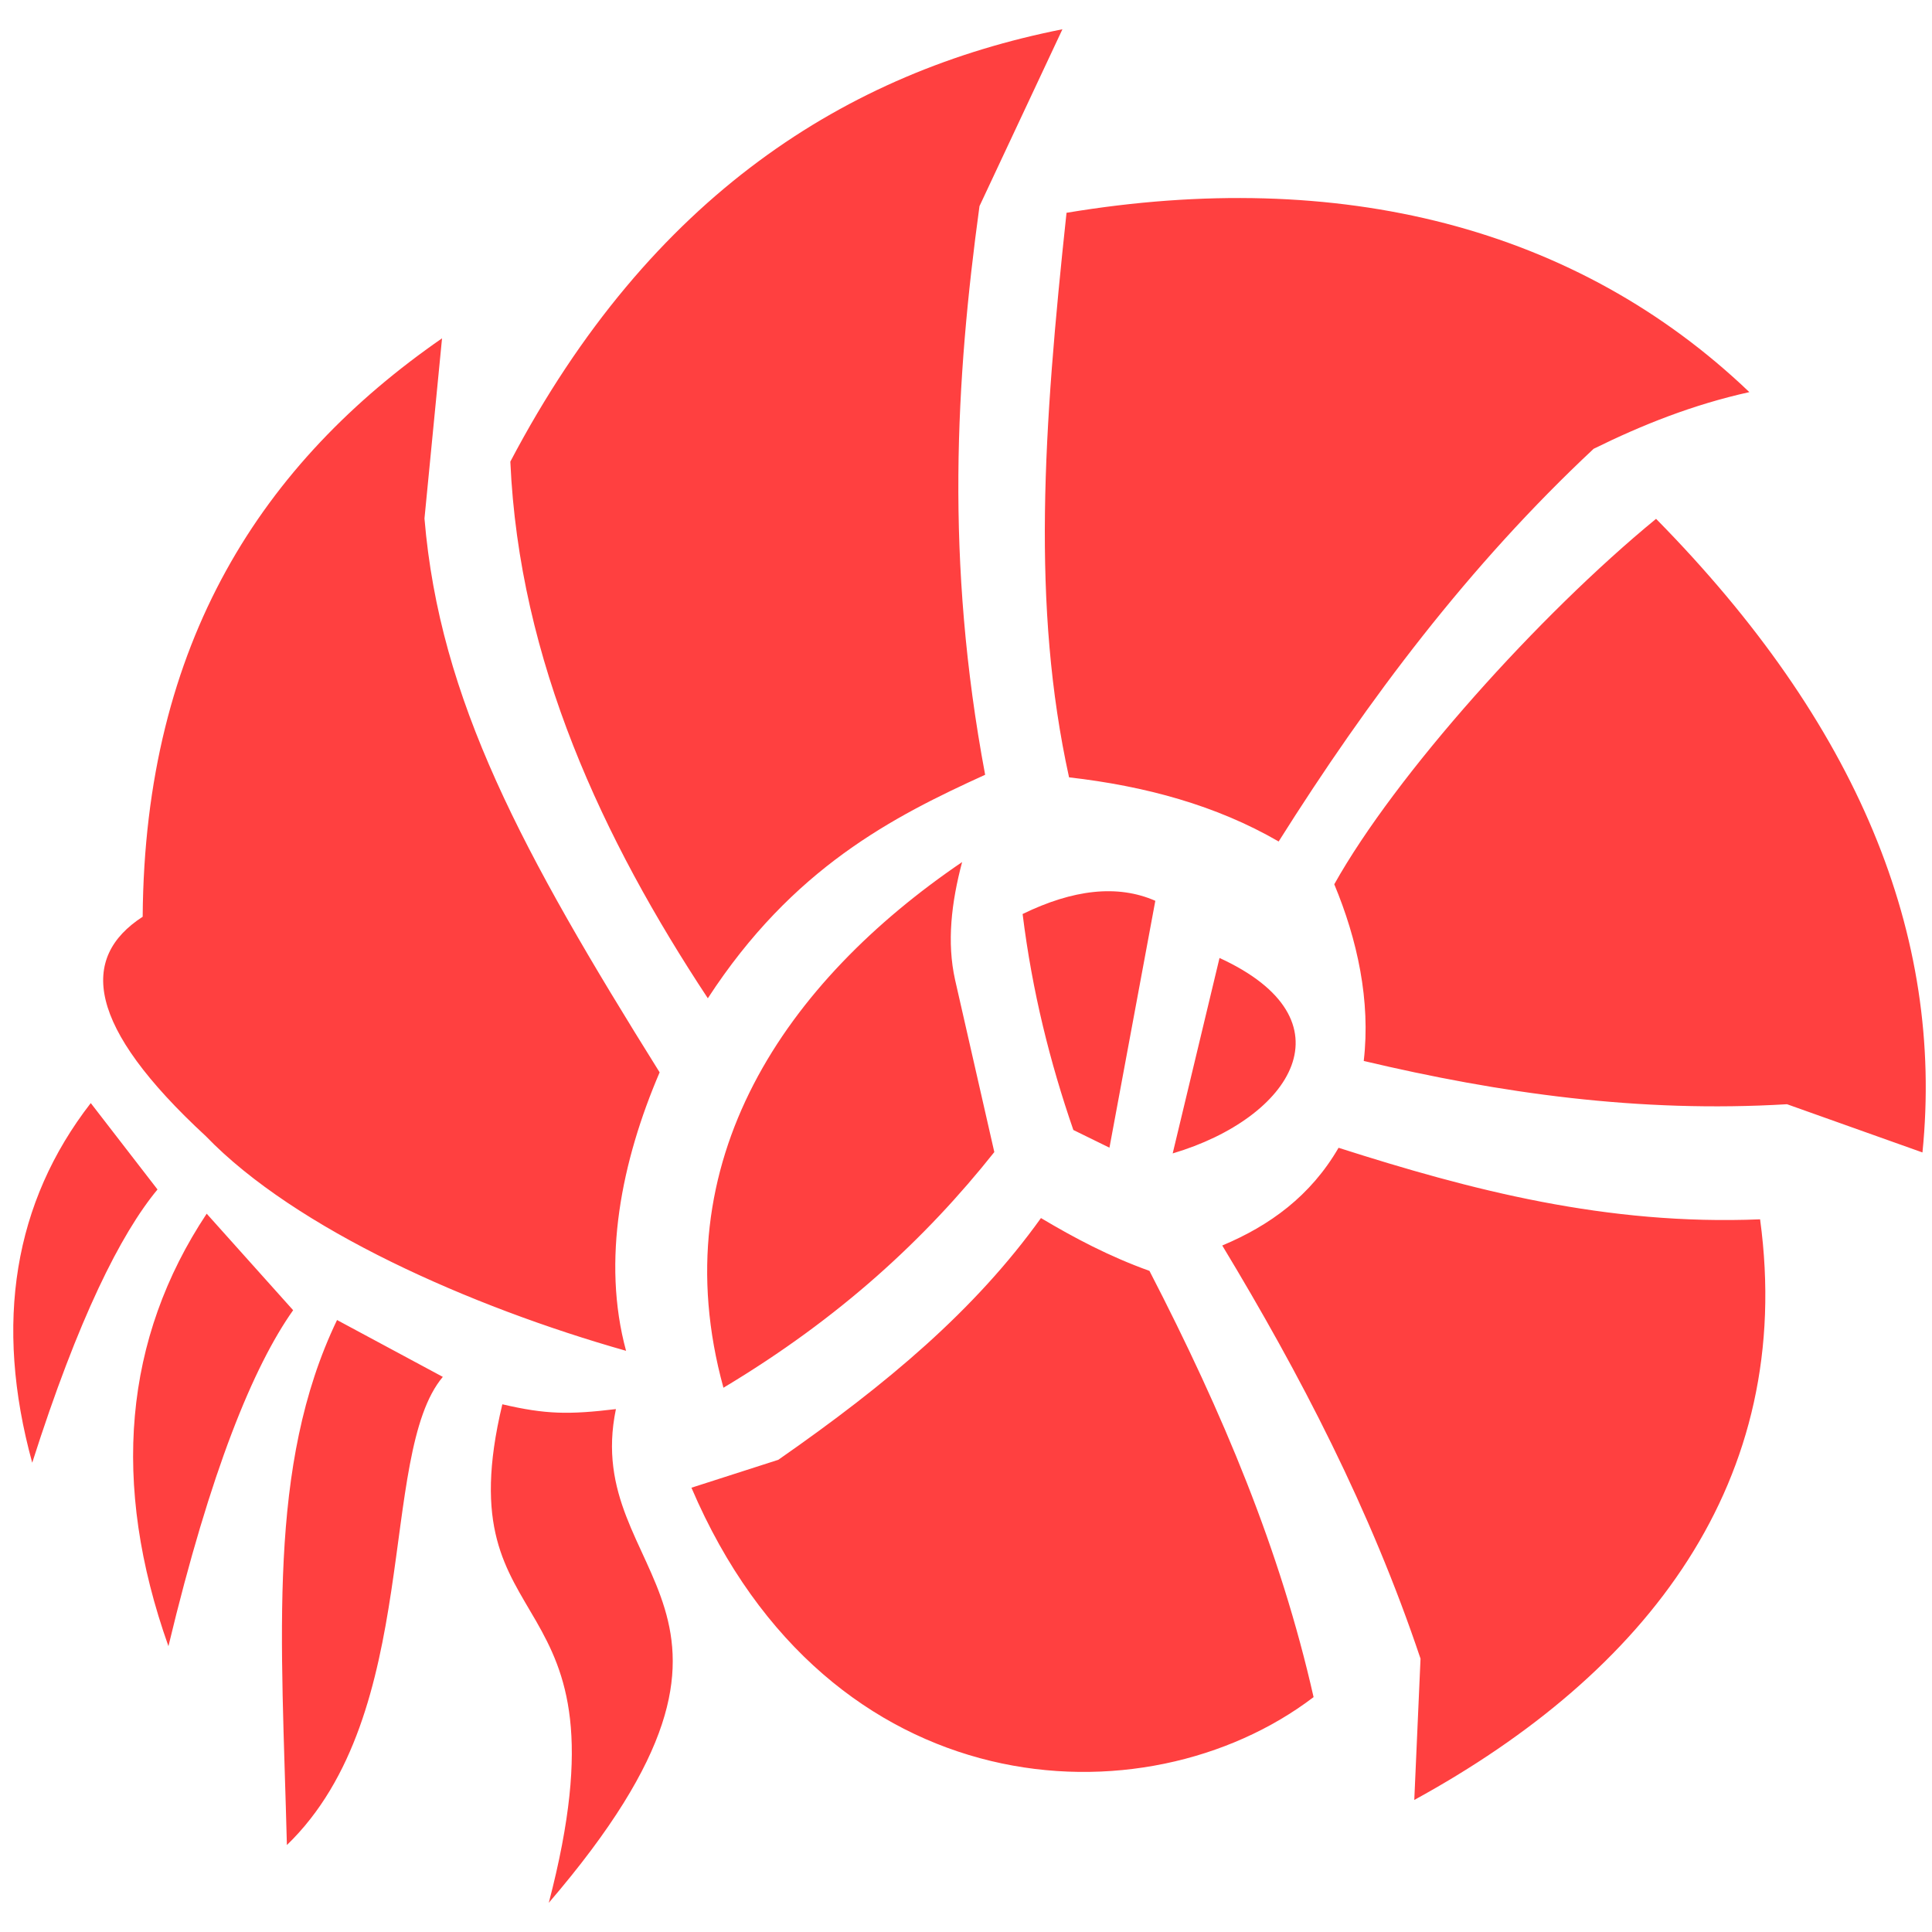
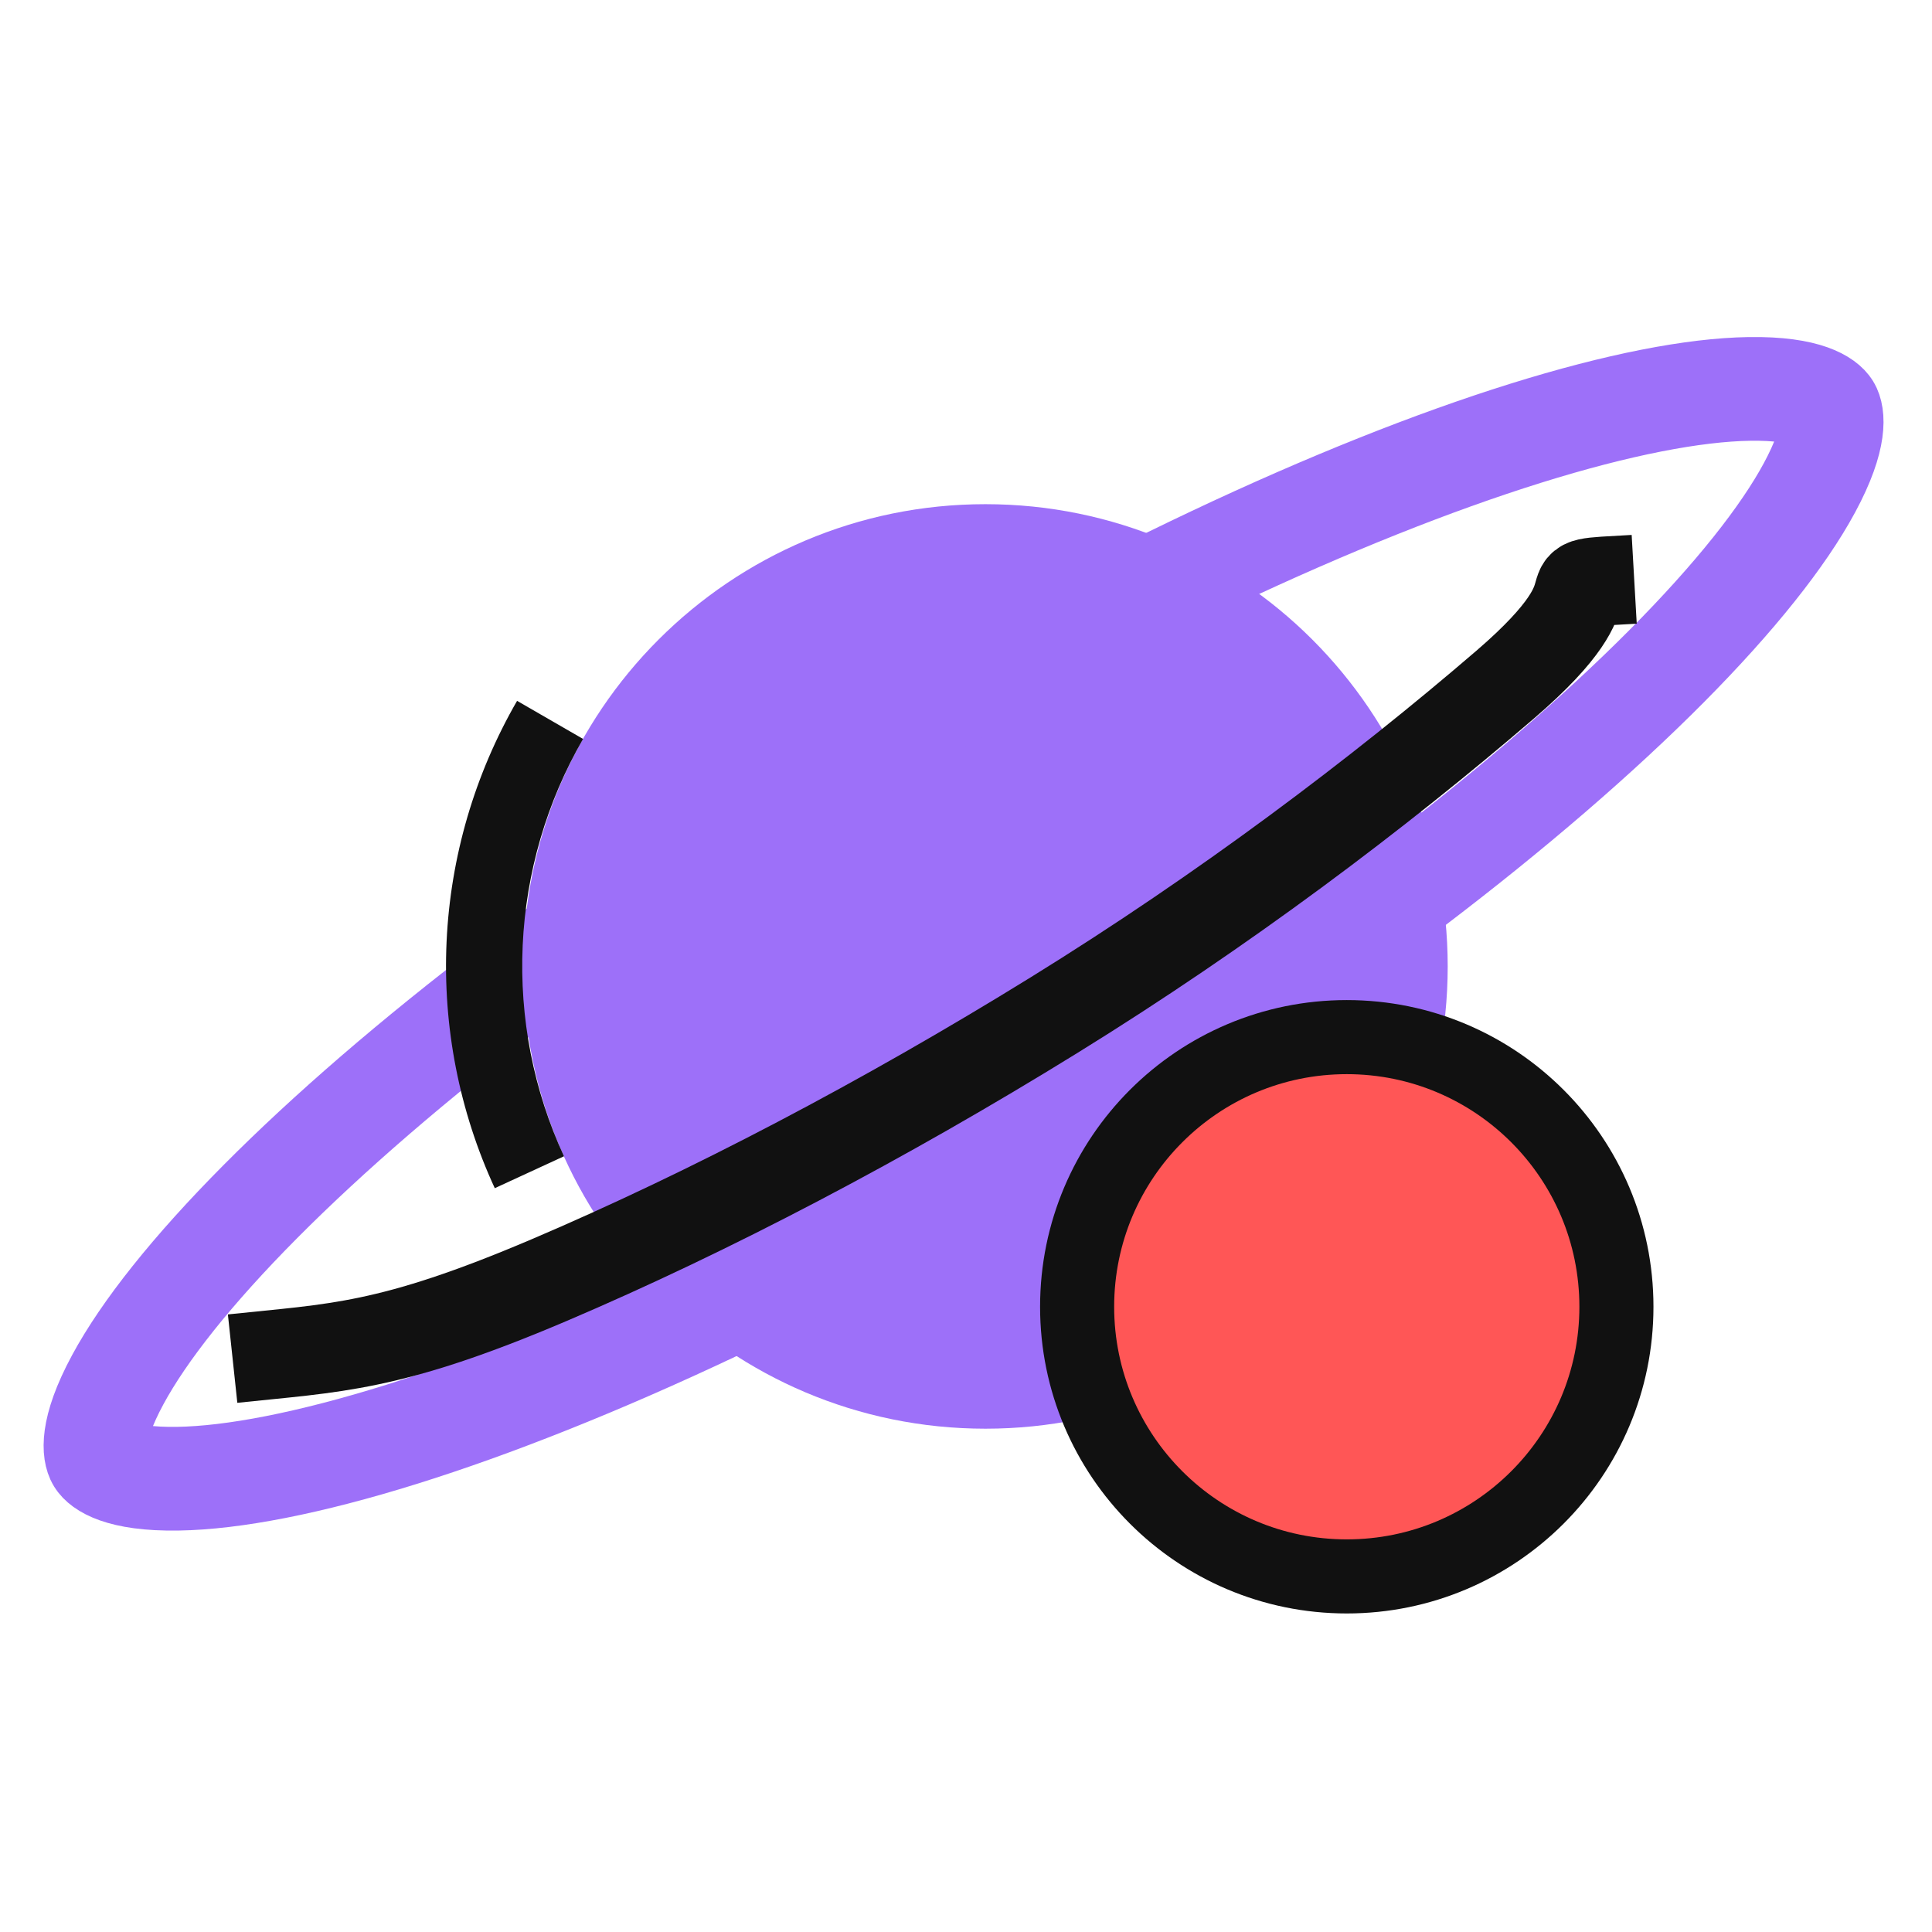
- <svg xmlns="http://www.w3.org/2000/svg" width="24" height="24" viewBox="0 0 99 96" fill="none">
-   <path d="M25.741 70.459C27.961 70.977 29.141 70.996 31.561 70.705C29.741 79.464 41.191 80.774 28.121 96.004C32.591 78.924 22.711 83.104 25.741 70.459ZM17.271 66.141L22.691 69.054C19.321 73.054 21.681 86.304 14.701 93.044C14.431 82.394 13.681 73.614 17.271 66.141ZM72.471 90.734L72.791 83.494C70.221 75.834 66.621 68.927 62.631 62.322C65.071 61.3 67.161 59.779 68.591 57.315C75.381 59.486 82.331 61.302 90.191 60.981C92.011 74.394 84.421 84.194 72.471 90.734ZM35.431 74.734L39.881 73.304C45.471 69.411 49.961 65.634 53.341 60.916C55.041 61.929 56.841 62.883 58.901 63.623C62.681 70.943 65.611 77.944 67.311 85.464C58.681 92.034 42.461 91.194 35.431 74.734ZM10.591 60.692L15.021 65.638C12.991 68.505 10.791 73.844 8.631 82.854C5.671 74.524 6.351 67.078 10.591 60.692ZM4.651 55.024L8.071 59.451C6.191 61.721 4.011 66.048 1.651 73.454C-0.319 66.283 0.721 60.091 4.651 55.024ZM49.301 42.674C48.751 44.746 48.511 46.786 48.941 48.711L50.951 57.535C47.421 61.98 43.031 66.041 37.071 69.611C33.861 57.959 40.331 48.774 49.301 42.674ZM10.551 56.723C4.421 51.06 4.071 47.578 7.311 45.476C7.411 31.364 13.491 22.184 22.651 15.836L21.751 25.069C22.531 34.379 26.751 42.16 33.801 53.45C31.851 57.998 30.821 63.086 32.081 67.719C24.101 65.457 15.141 61.482 10.551 56.723ZM60.091 57.604L62.491 47.588C69.391 50.753 66.221 55.785 60.091 57.604ZM98.511 57.554L91.571 55.083C83.971 55.538 76.841 54.513 69.881 52.866C70.241 49.779 69.551 46.645 68.371 43.812C71.511 38.204 78.851 30.019 84.861 25.086C95.191 35.581 99.631 46.419 98.511 57.554ZM56.851 57.31L55.001 56.403C53.811 52.958 52.891 49.307 52.401 45.336C54.981 44.08 57.261 43.809 59.201 44.659L56.851 57.31ZM26.151 22.154C33.351 8.465 43.461 2.176 54.441 0L50.191 9.063C48.981 17.931 48.421 27.222 50.481 38.201C45.761 40.352 40.621 42.966 36.271 49.654C30.901 41.522 26.601 32.375 26.151 22.154ZM54.781 38.333C52.851 29.558 53.461 20.503 54.651 9.404C68.671 7.069 80.791 10.136 89.641 18.593C86.751 19.233 84.141 20.274 81.661 21.498C75.281 27.465 70.111 34.334 65.521 41.62C62.331 39.771 58.691 38.78 54.781 38.333Z" fill="#FF4040" />
+ <svg xmlns="http://www.w3.org/2000/svg" width="24" height="24" viewBox="0 0 652 489" fill="none">
+   <circle cx="332.562" cy="244.648" r="156" fill="#9D70F9" />
+   <path d="M617.208 56.294C618.351 58.178 620.16 65.492 610.623 83.154C601.755 99.576 585.564 120.051 562.5 143.265C516.568 189.497 446.213 243.778 362.288 294.744C278.363 345.711 197.754 383.106 135.55 402.544C104.315 412.304 78.681 417.229 60.02 417.524C39.95 417.842 34.294 412.864 33.15 410.981C32.007 409.098 30.198 401.784 39.735 384.121C48.603 367.699 64.794 347.224 87.858 324.01C133.79 277.779 204.145 223.497 288.07 172.531C371.995 121.565 452.604 84.169 514.808 64.731C546.042 54.971 571.677 50.047 590.338 49.751C610.408 49.433 616.064 54.411 617.208 56.294Z" stroke="#9D70F9" stroke-width="35" />
+   <path d="M551.5 114C516.5 116 550.977 112.526 508 149.5C465.023 186.474 412.934 225.708 355.679 261.103C298.425 296.497 239.373 327.485 185.262 350.53C131.151 373.575 113.004 373.316 78.5 377" stroke="#111111" stroke-width="30" />
+   <path d="M174.502 155.017C160.178 179.827 152.018 207.713 150.708 236.331C149.398 264.95 154.976 293.465 166.974 319.48L190.324 308.711C180.05 286.433 175.273 262.014 176.395 237.507C177.517 213 184.505 189.12 196.771 167.874L174.502 155.017Z" fill="#111111" />
+   <path d="M545.5 359.5C545.5 409.758 504.758 450.5 454.5 450.5C404.242 450.5 363.5 409.758 363.5 359.5C363.5 309.242 404.242 268.5 454.5 268.5C504.758 268.5 545.5 309.242 545.5 359.5Z" fill="#FF5656" stroke="#111111" stroke-width="25" />
</svg>
